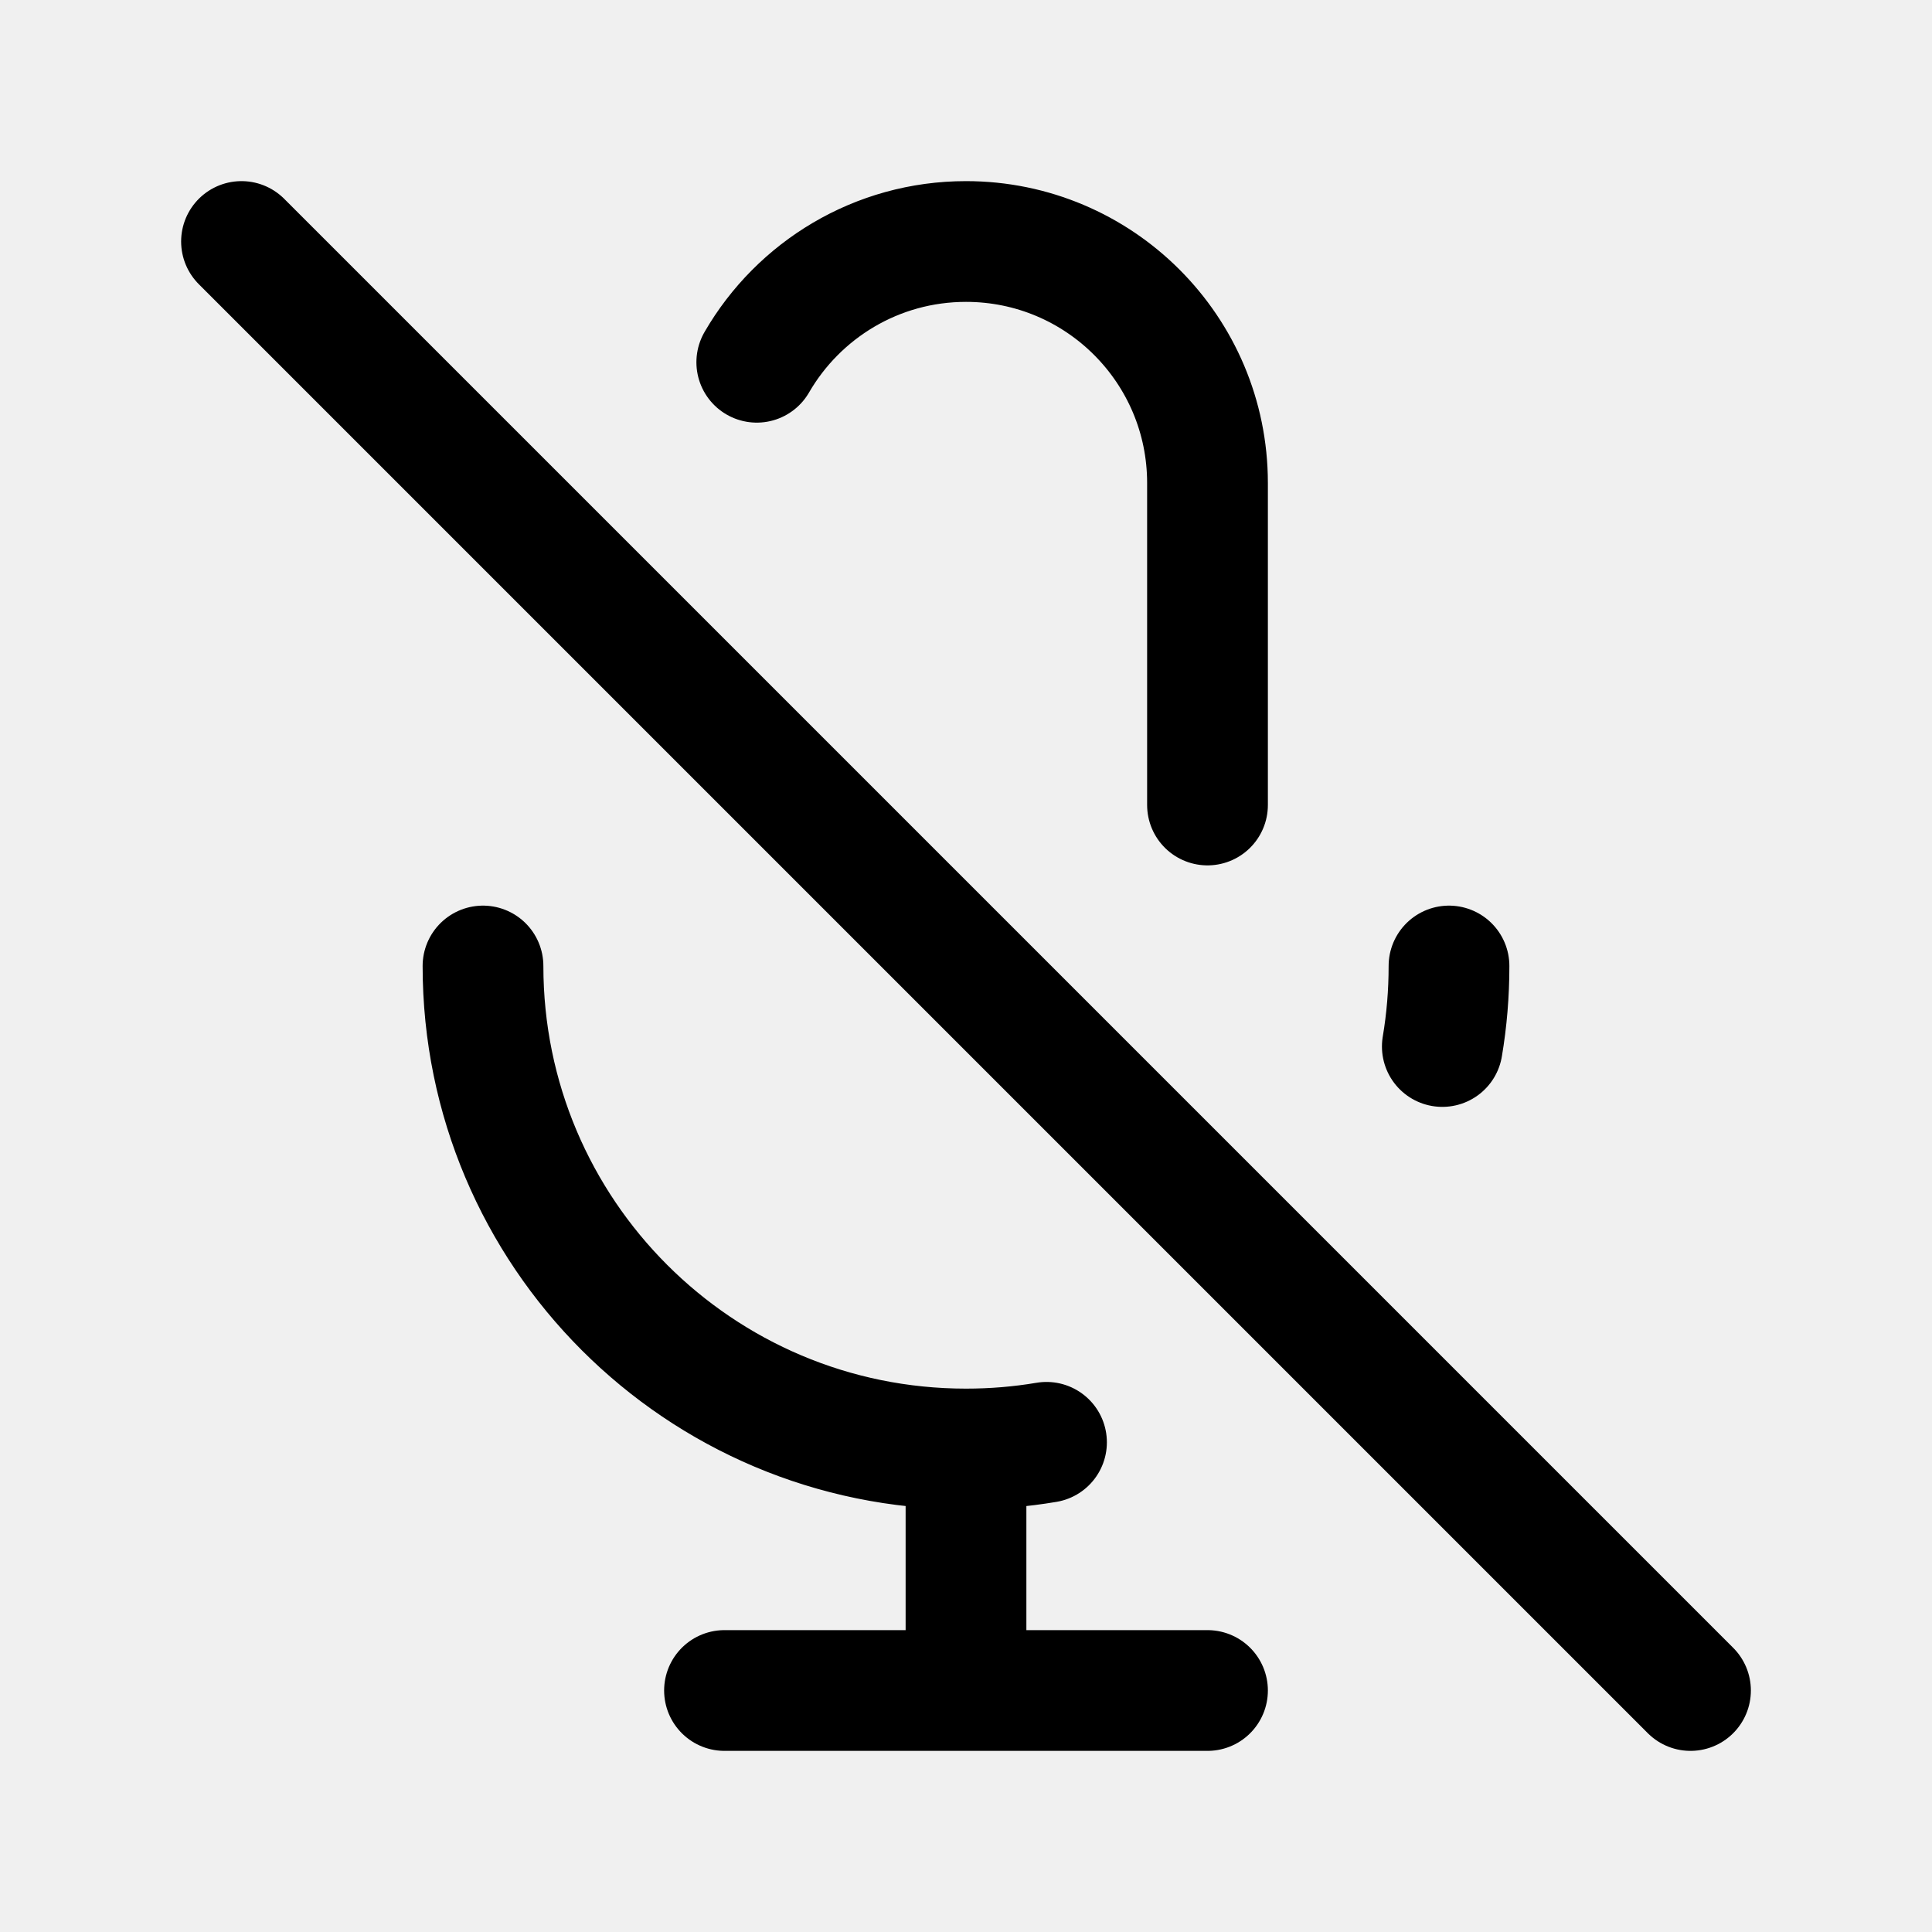
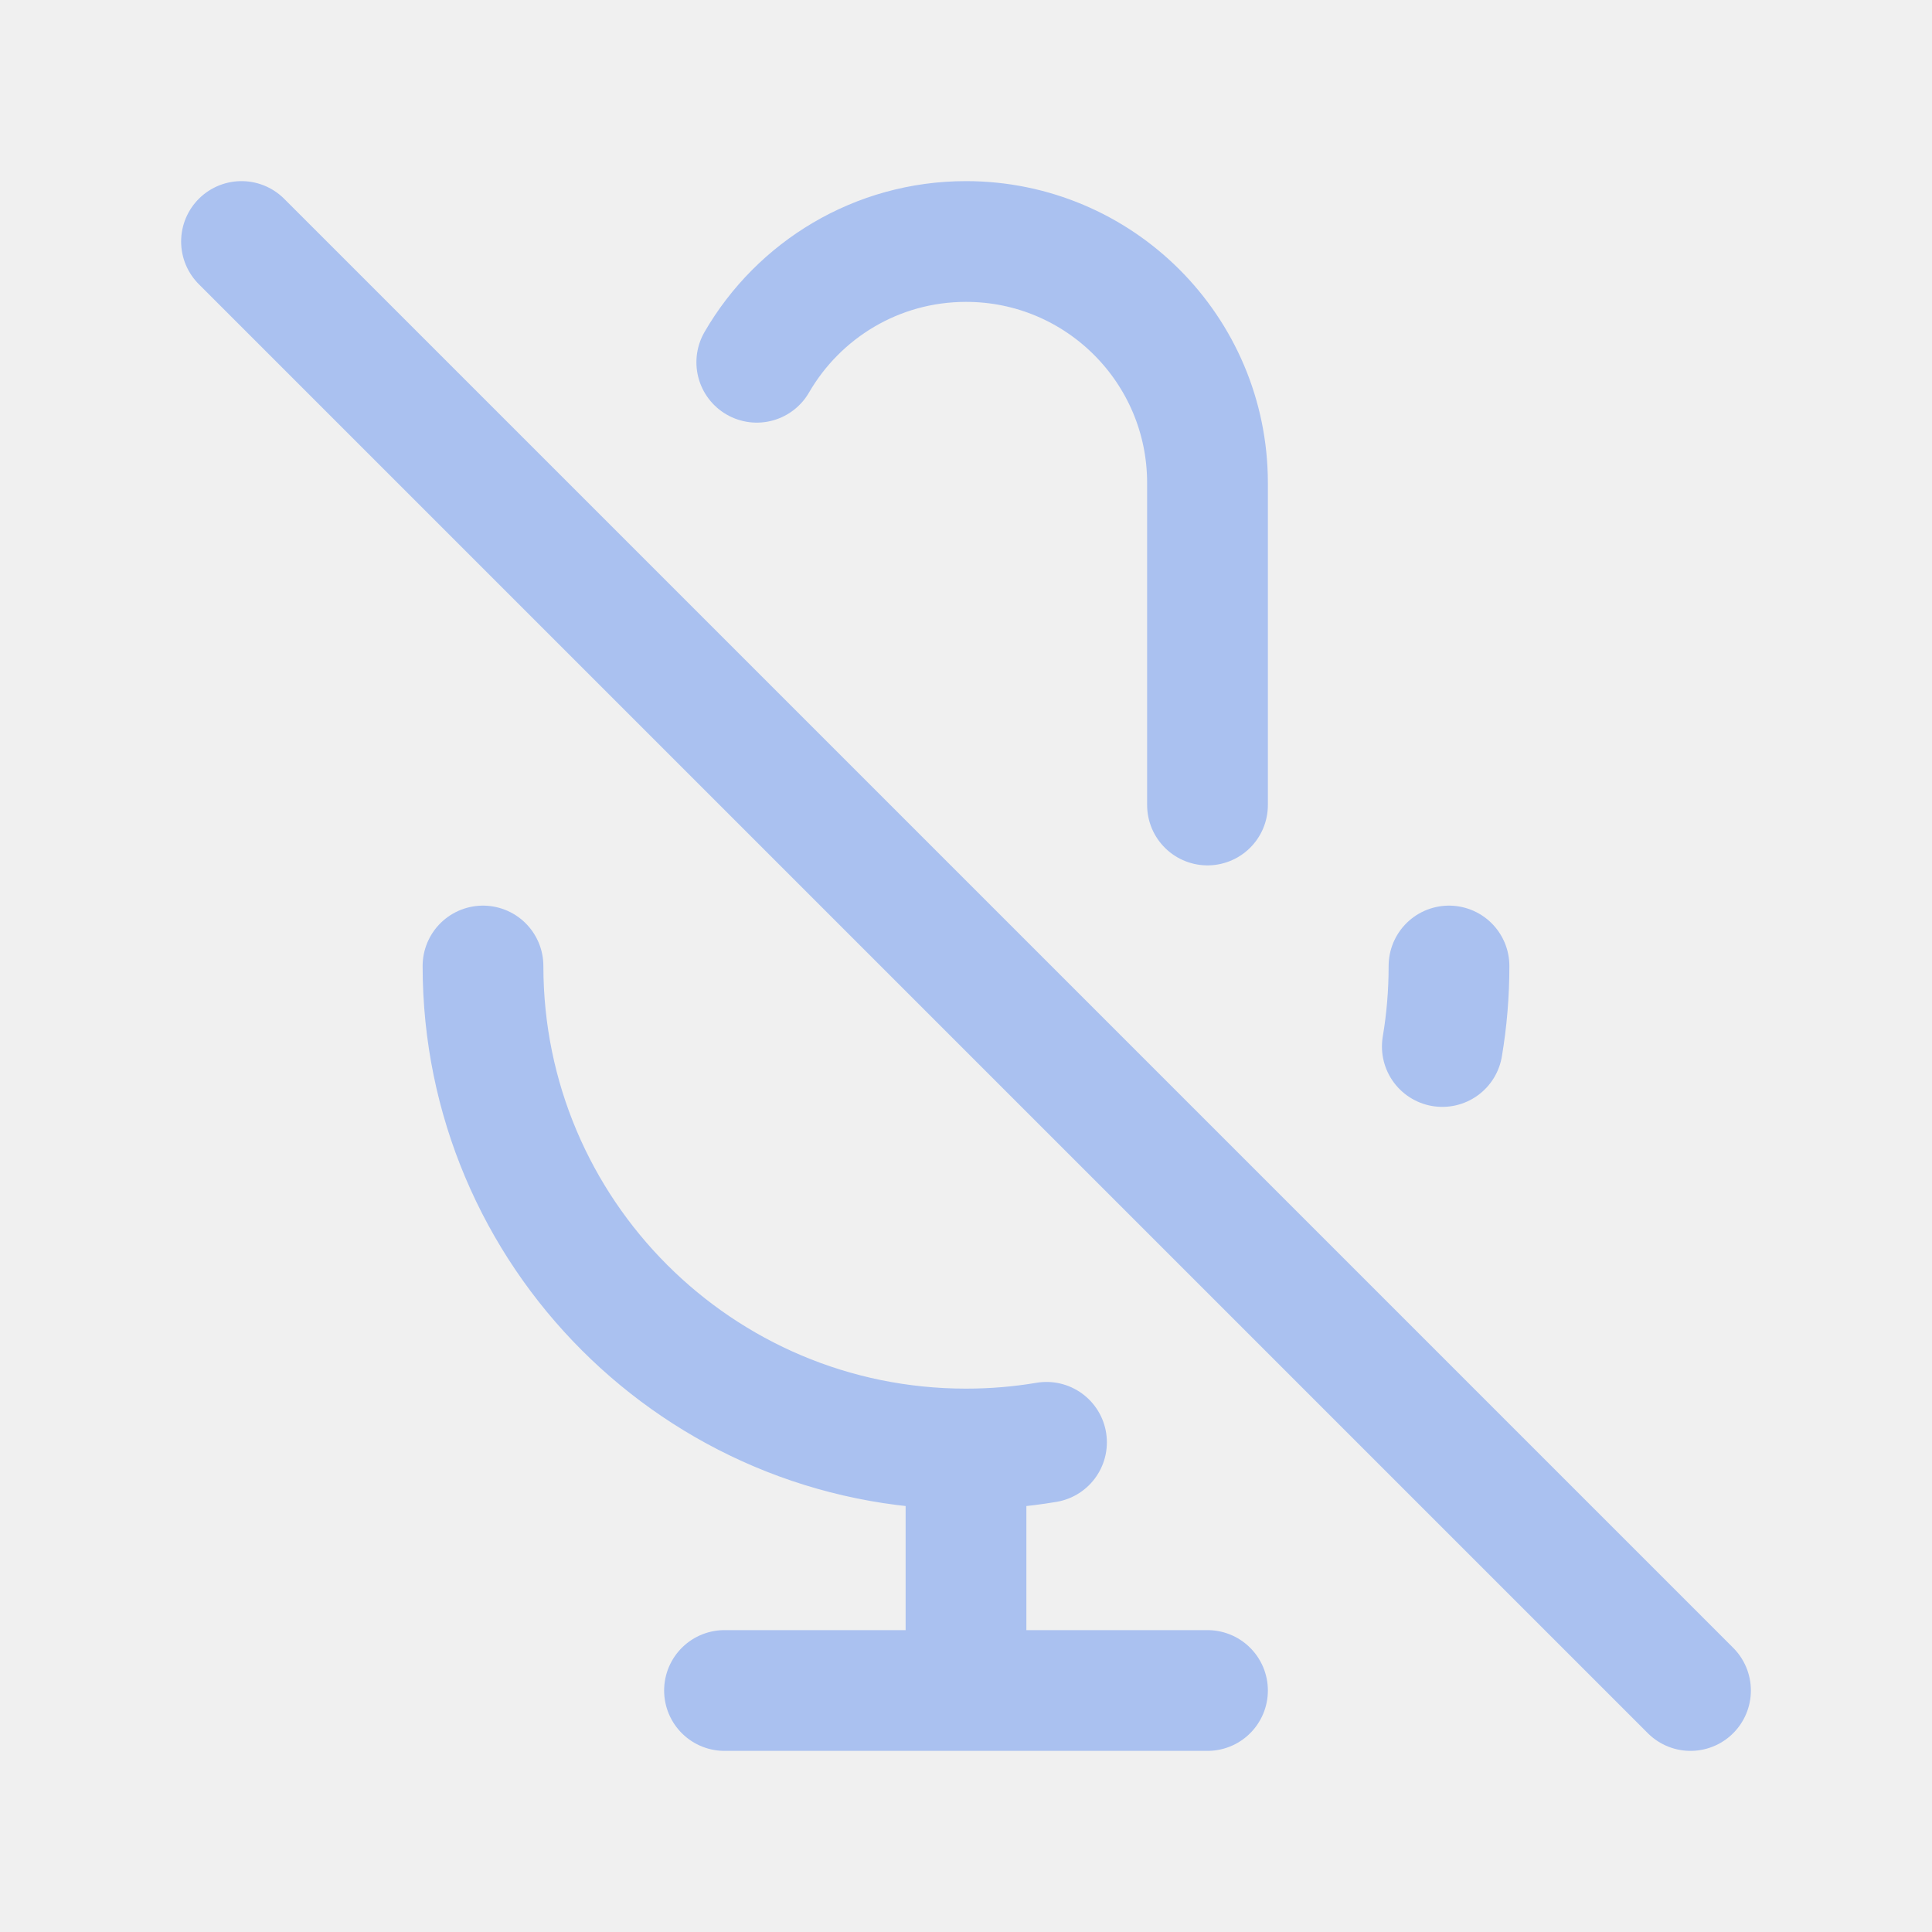
- <svg xmlns="http://www.w3.org/2000/svg" width="120px" height="120px" viewBox="0 0 24 24" fill="none">
-   <g id="SVGRepo_bgCarrier" stroke-width="0" />
-   <g id="SVGRepo_tracerCarrier" stroke-linecap="round" stroke-linejoin="round" />
-   <g id="SVGRepo_iconCarrier">
-     <path d="M9.401 4.5C9.92 3.603 10.89 3 12 3C13.657 3 15 4.343 15 6V10M18 12C18 12.341 17.972 12.675 17.917 13M3 3L21 21M12 18C8.686 18 6 15.314 6 12M12 18C12.341 18 12.675 17.972 13 17.917M12 18V21M12 21H15M12 21H9" stroke="#000000" stroke-width="1.5" stroke-linecap="round" stroke-linejoin="round" style="--darkreader-inline-stroke: #ffffff;" data-darkreader-inline-stroke="" />
+ <svg width="120px" height="120px" viewBox="0 0 24 24" fill="none">
+   <g id="bgCarrier" stroke-width="0" />
+   <g id="tracerCarrier" stroke-linecap="round" stroke-linejoin="round" />
+   <g id="iconCarrier">
+     <path d="M9.401 4.5C9.92 3.603 10.89 3 12 3C13.657 3 15 4.343 15 6V10M18 12C18 12.341 17.972 12.675 17.917 13M3 3L21 21M12 18C8.686 18 6 15.314 6 12M12 18C12.341 18 12.675 17.972 13 17.917M12 18V21M12 21H15M12 21H9" stroke="#AAC1F0" stroke-width="1.5" stroke-linecap="round" stroke-linejoin="round" style="--darkreader-inline-stroke: #ffffff;" data-darkreader-inline-stroke="" />
  </g>
</svg>
